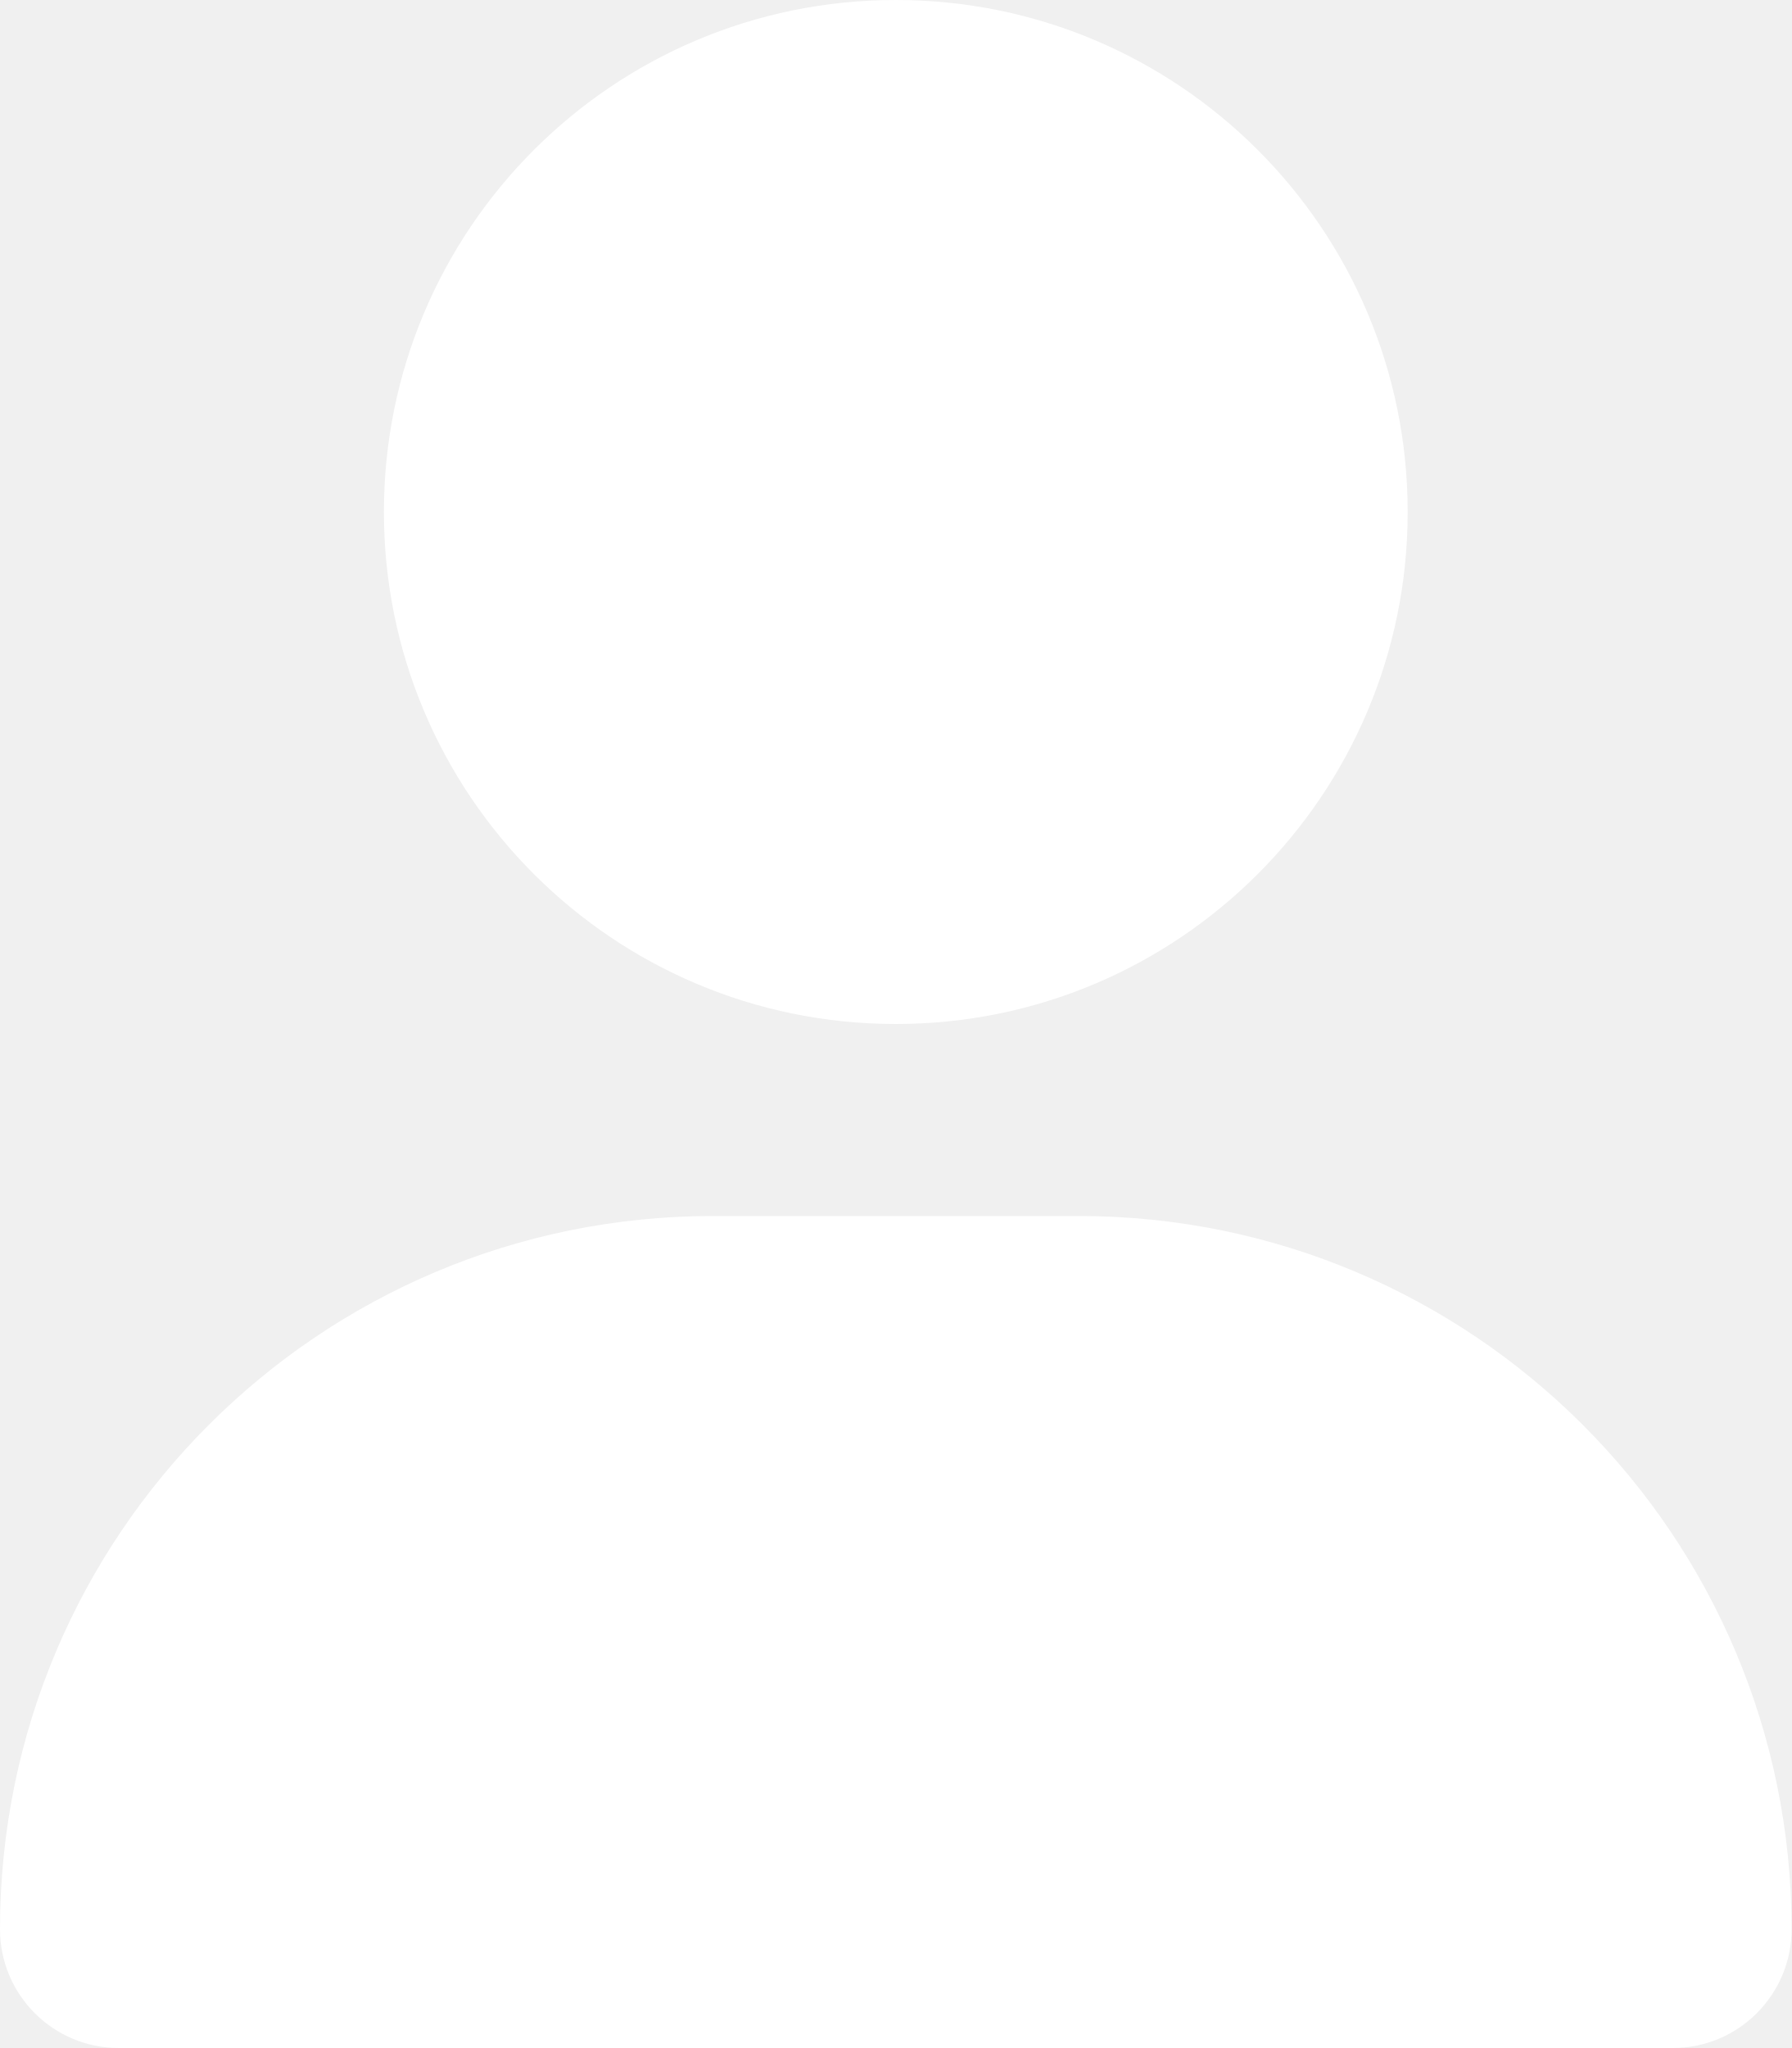
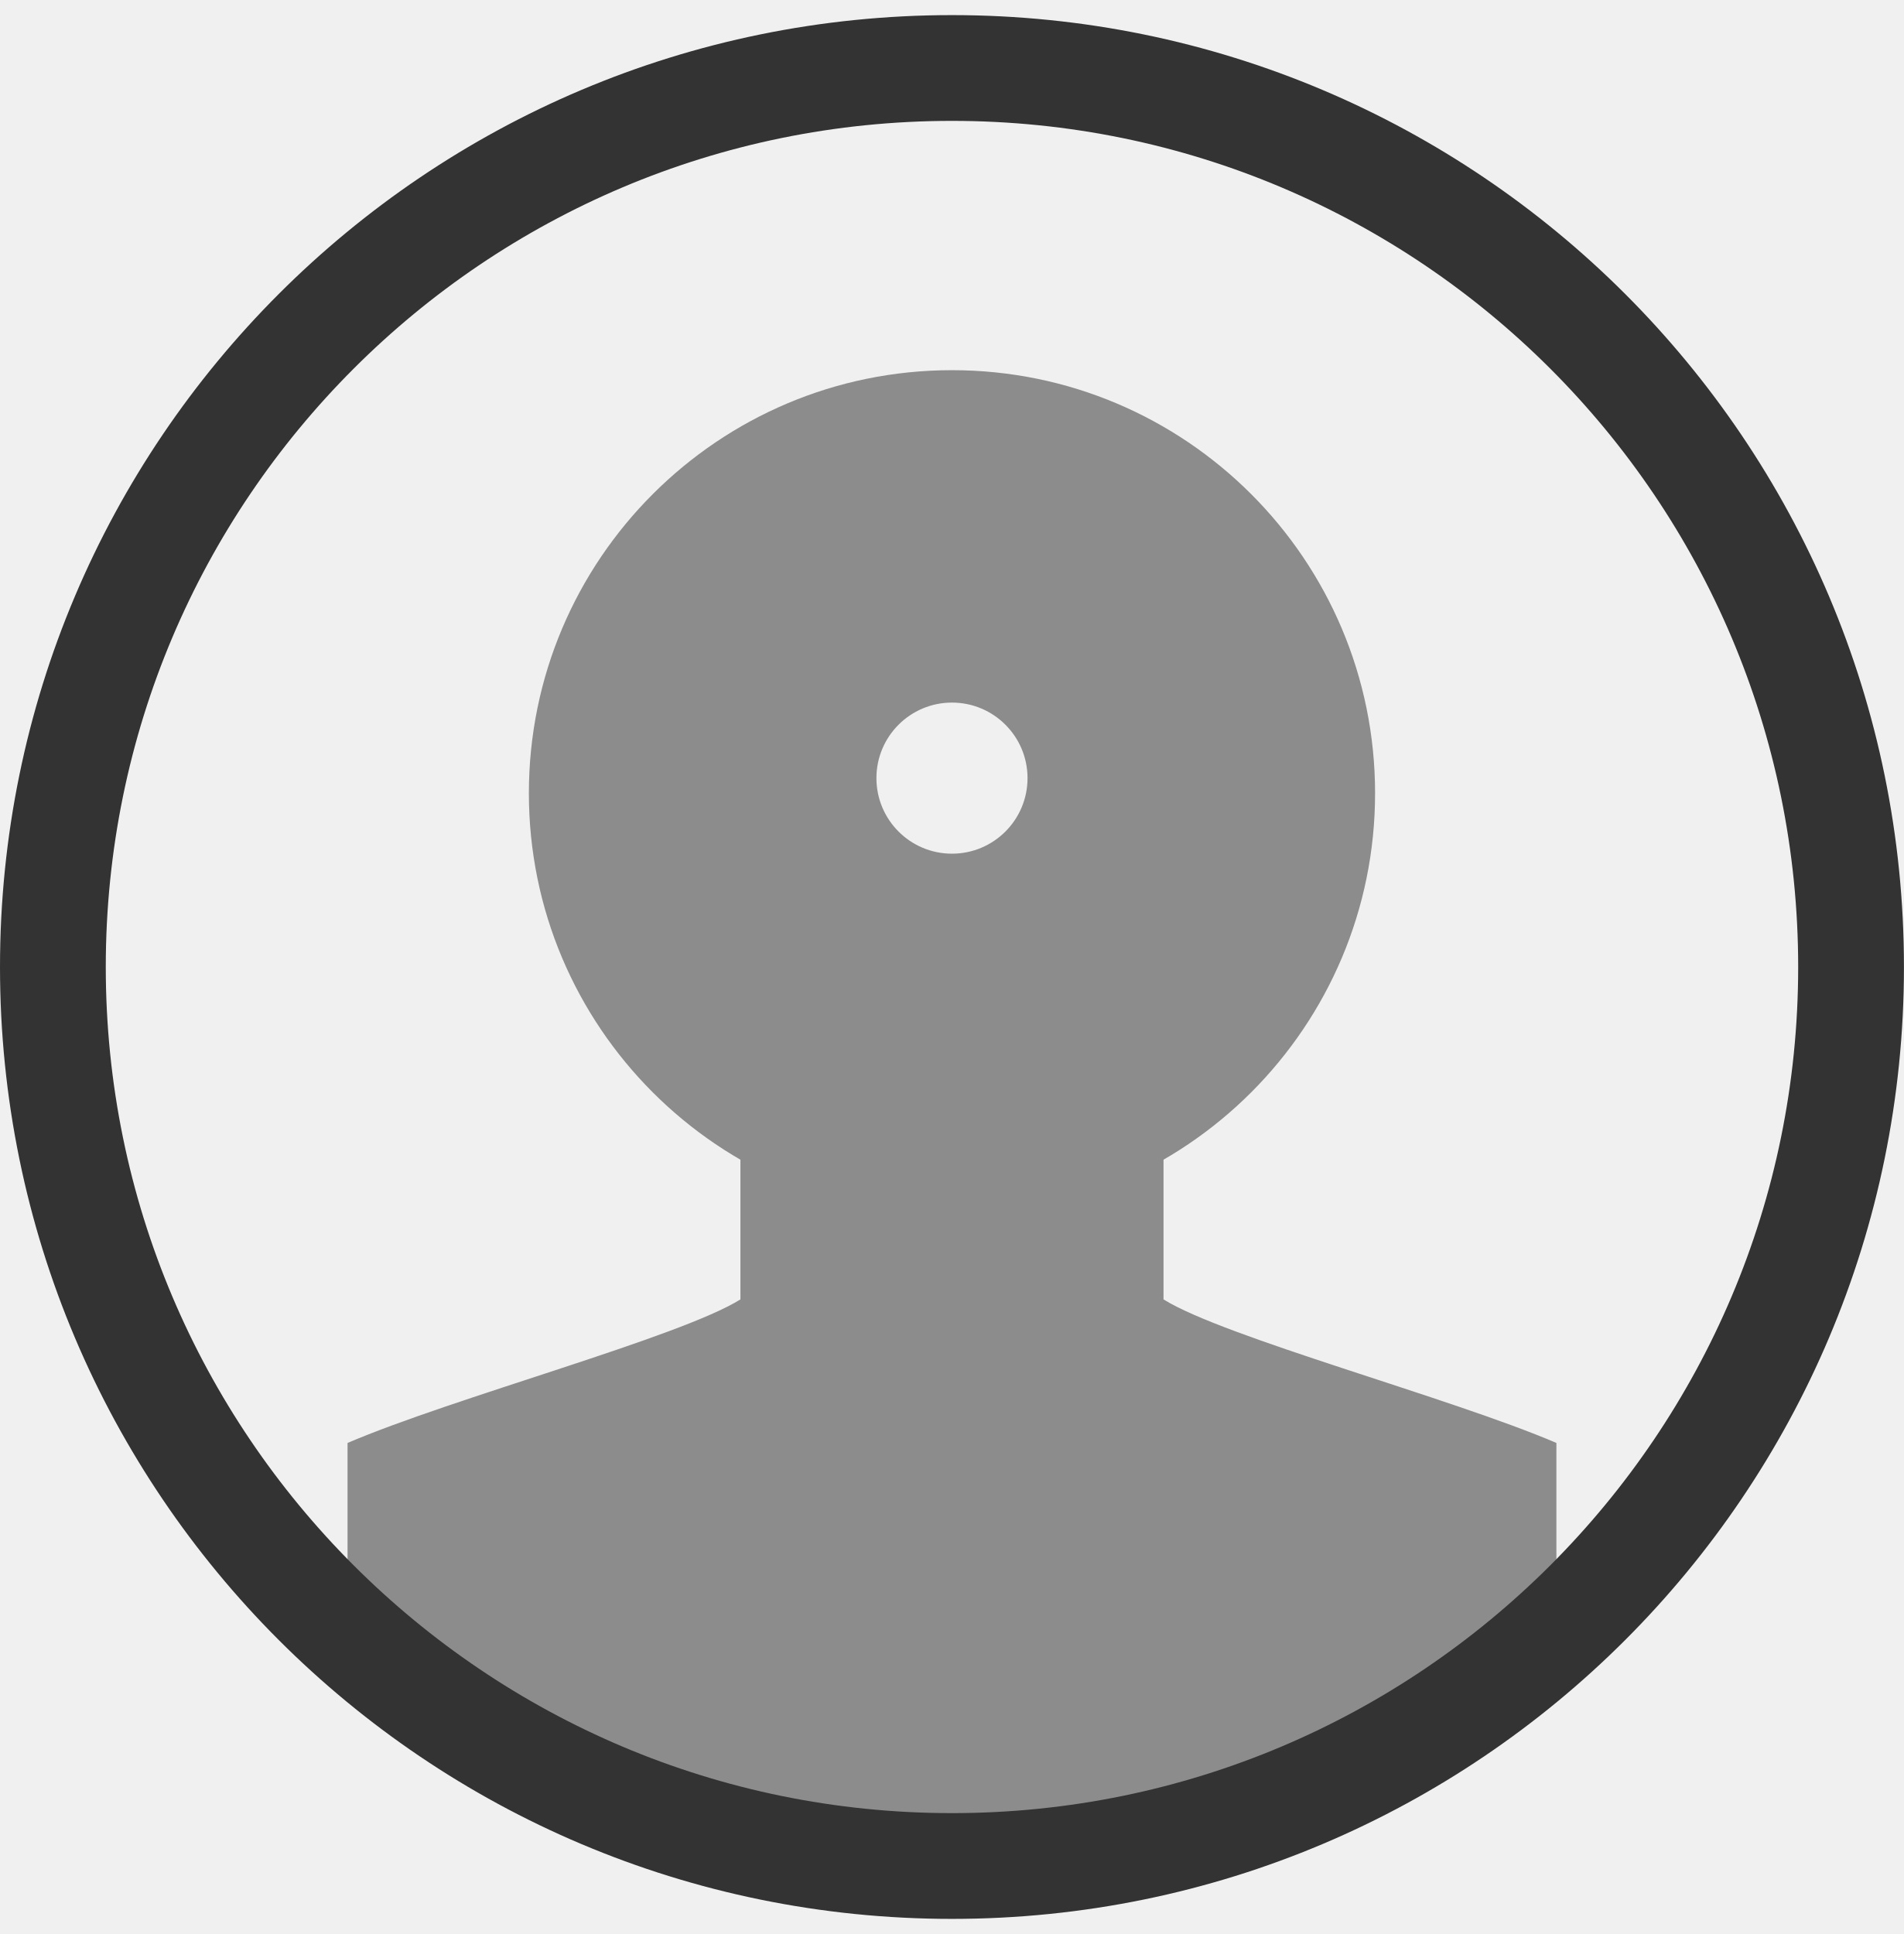
- <svg xmlns="http://www.w3.org/2000/svg" viewBox="0 0 448 512">
-   <path fill="#ffffff" d="M224 256A128 128 0 1 0 224 0a128 128 0 1 0 0 256zm-45.7 48C79.8 304 0 383.8 0 482.3C0 498.7 13.3 512 29.7 512l388.6 0c16.4 0 29.7-13.3 29.7-29.7C448 383.8 368.2 304 269.7 304l-91.4 0z" />
+ <svg xmlns="http://www.w3.org/2000/svg" viewBox="0 0 126 128">
+   <path data-role="ground" fill="#8C8C8C" fill-rule="evenodd" d="M91 52.5A28 28 0 1 1 35 52.5A28 28 0 1 1 91 52.5Z M68 51.5A5 5 0 1 0 58 51.5A5 5 0 1 0 68 51.5Z" />
+   <path data-role="ground" fill="#8C8C8C" d="M49 76L49 86C45 88.5 30 92.5 23 95.5L23 104.6A57 57 0 0 0 103 104.6L103 95.5C96 92.5 81 88.5 77 86L77 76Z" />
+   <circle data-role="ink" cx="63" cy="64" r="59.5" fill="none" stroke="#333333" stroke-width="7" />
</svg>
